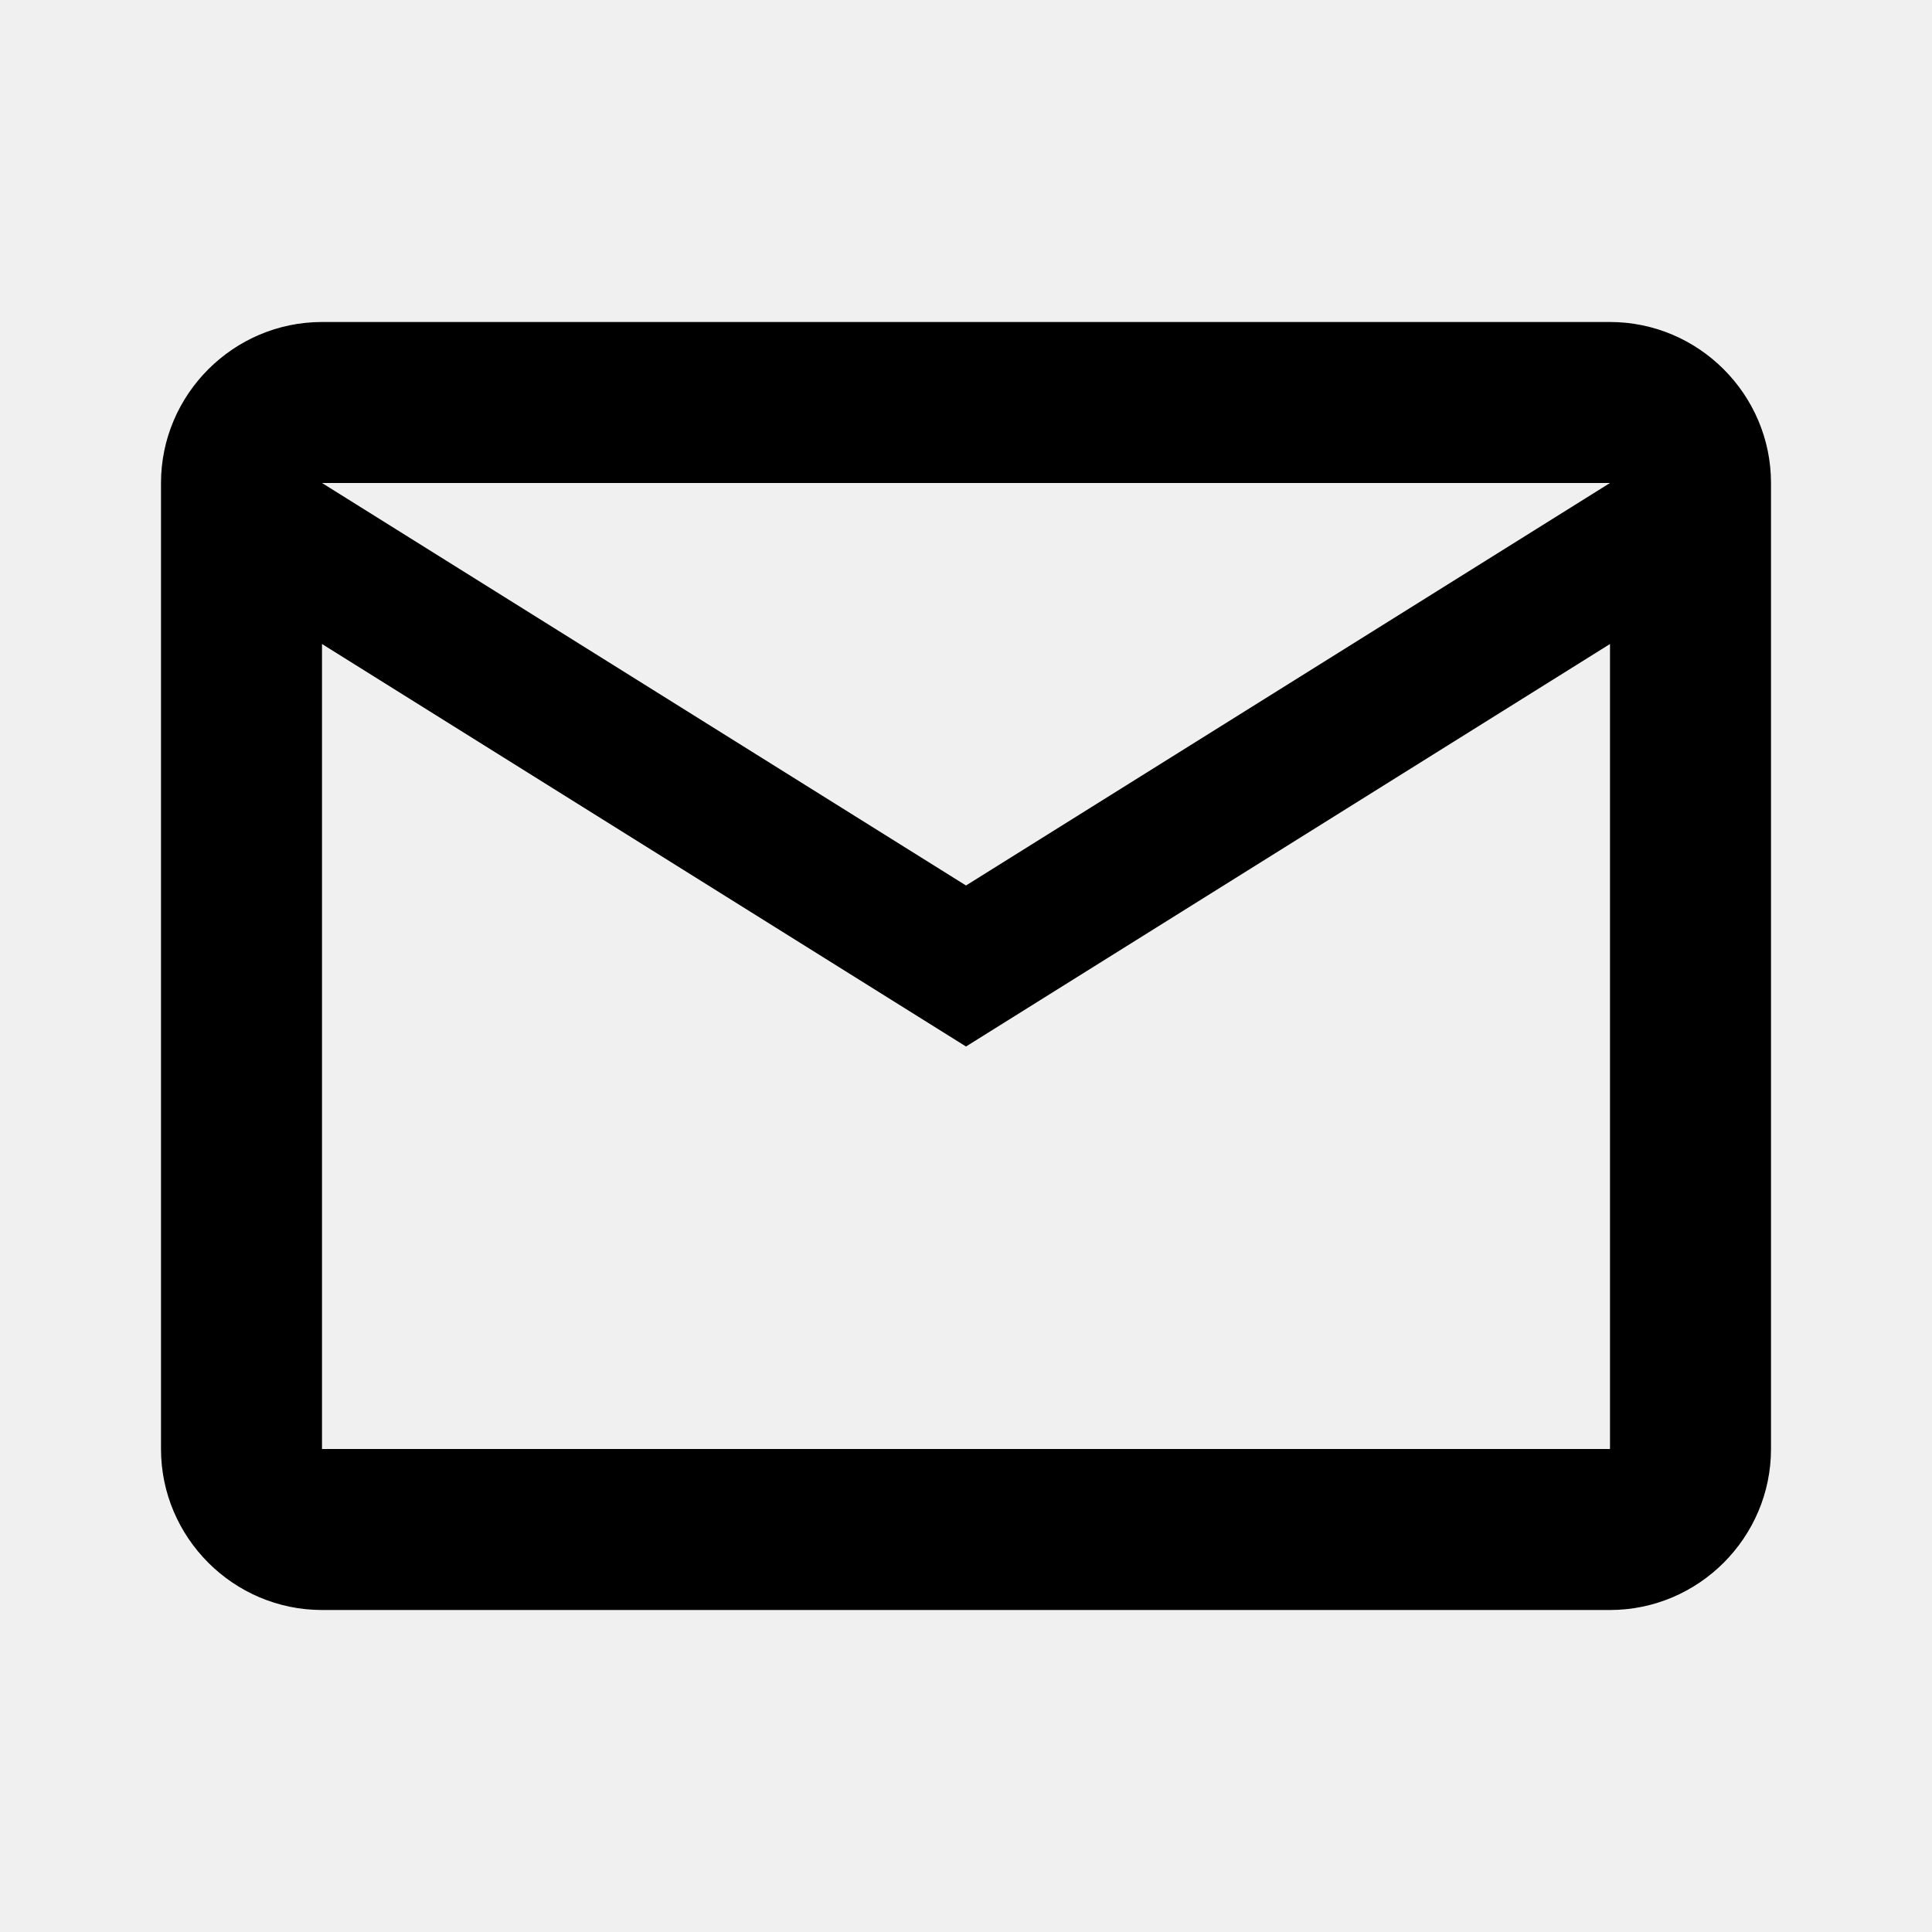
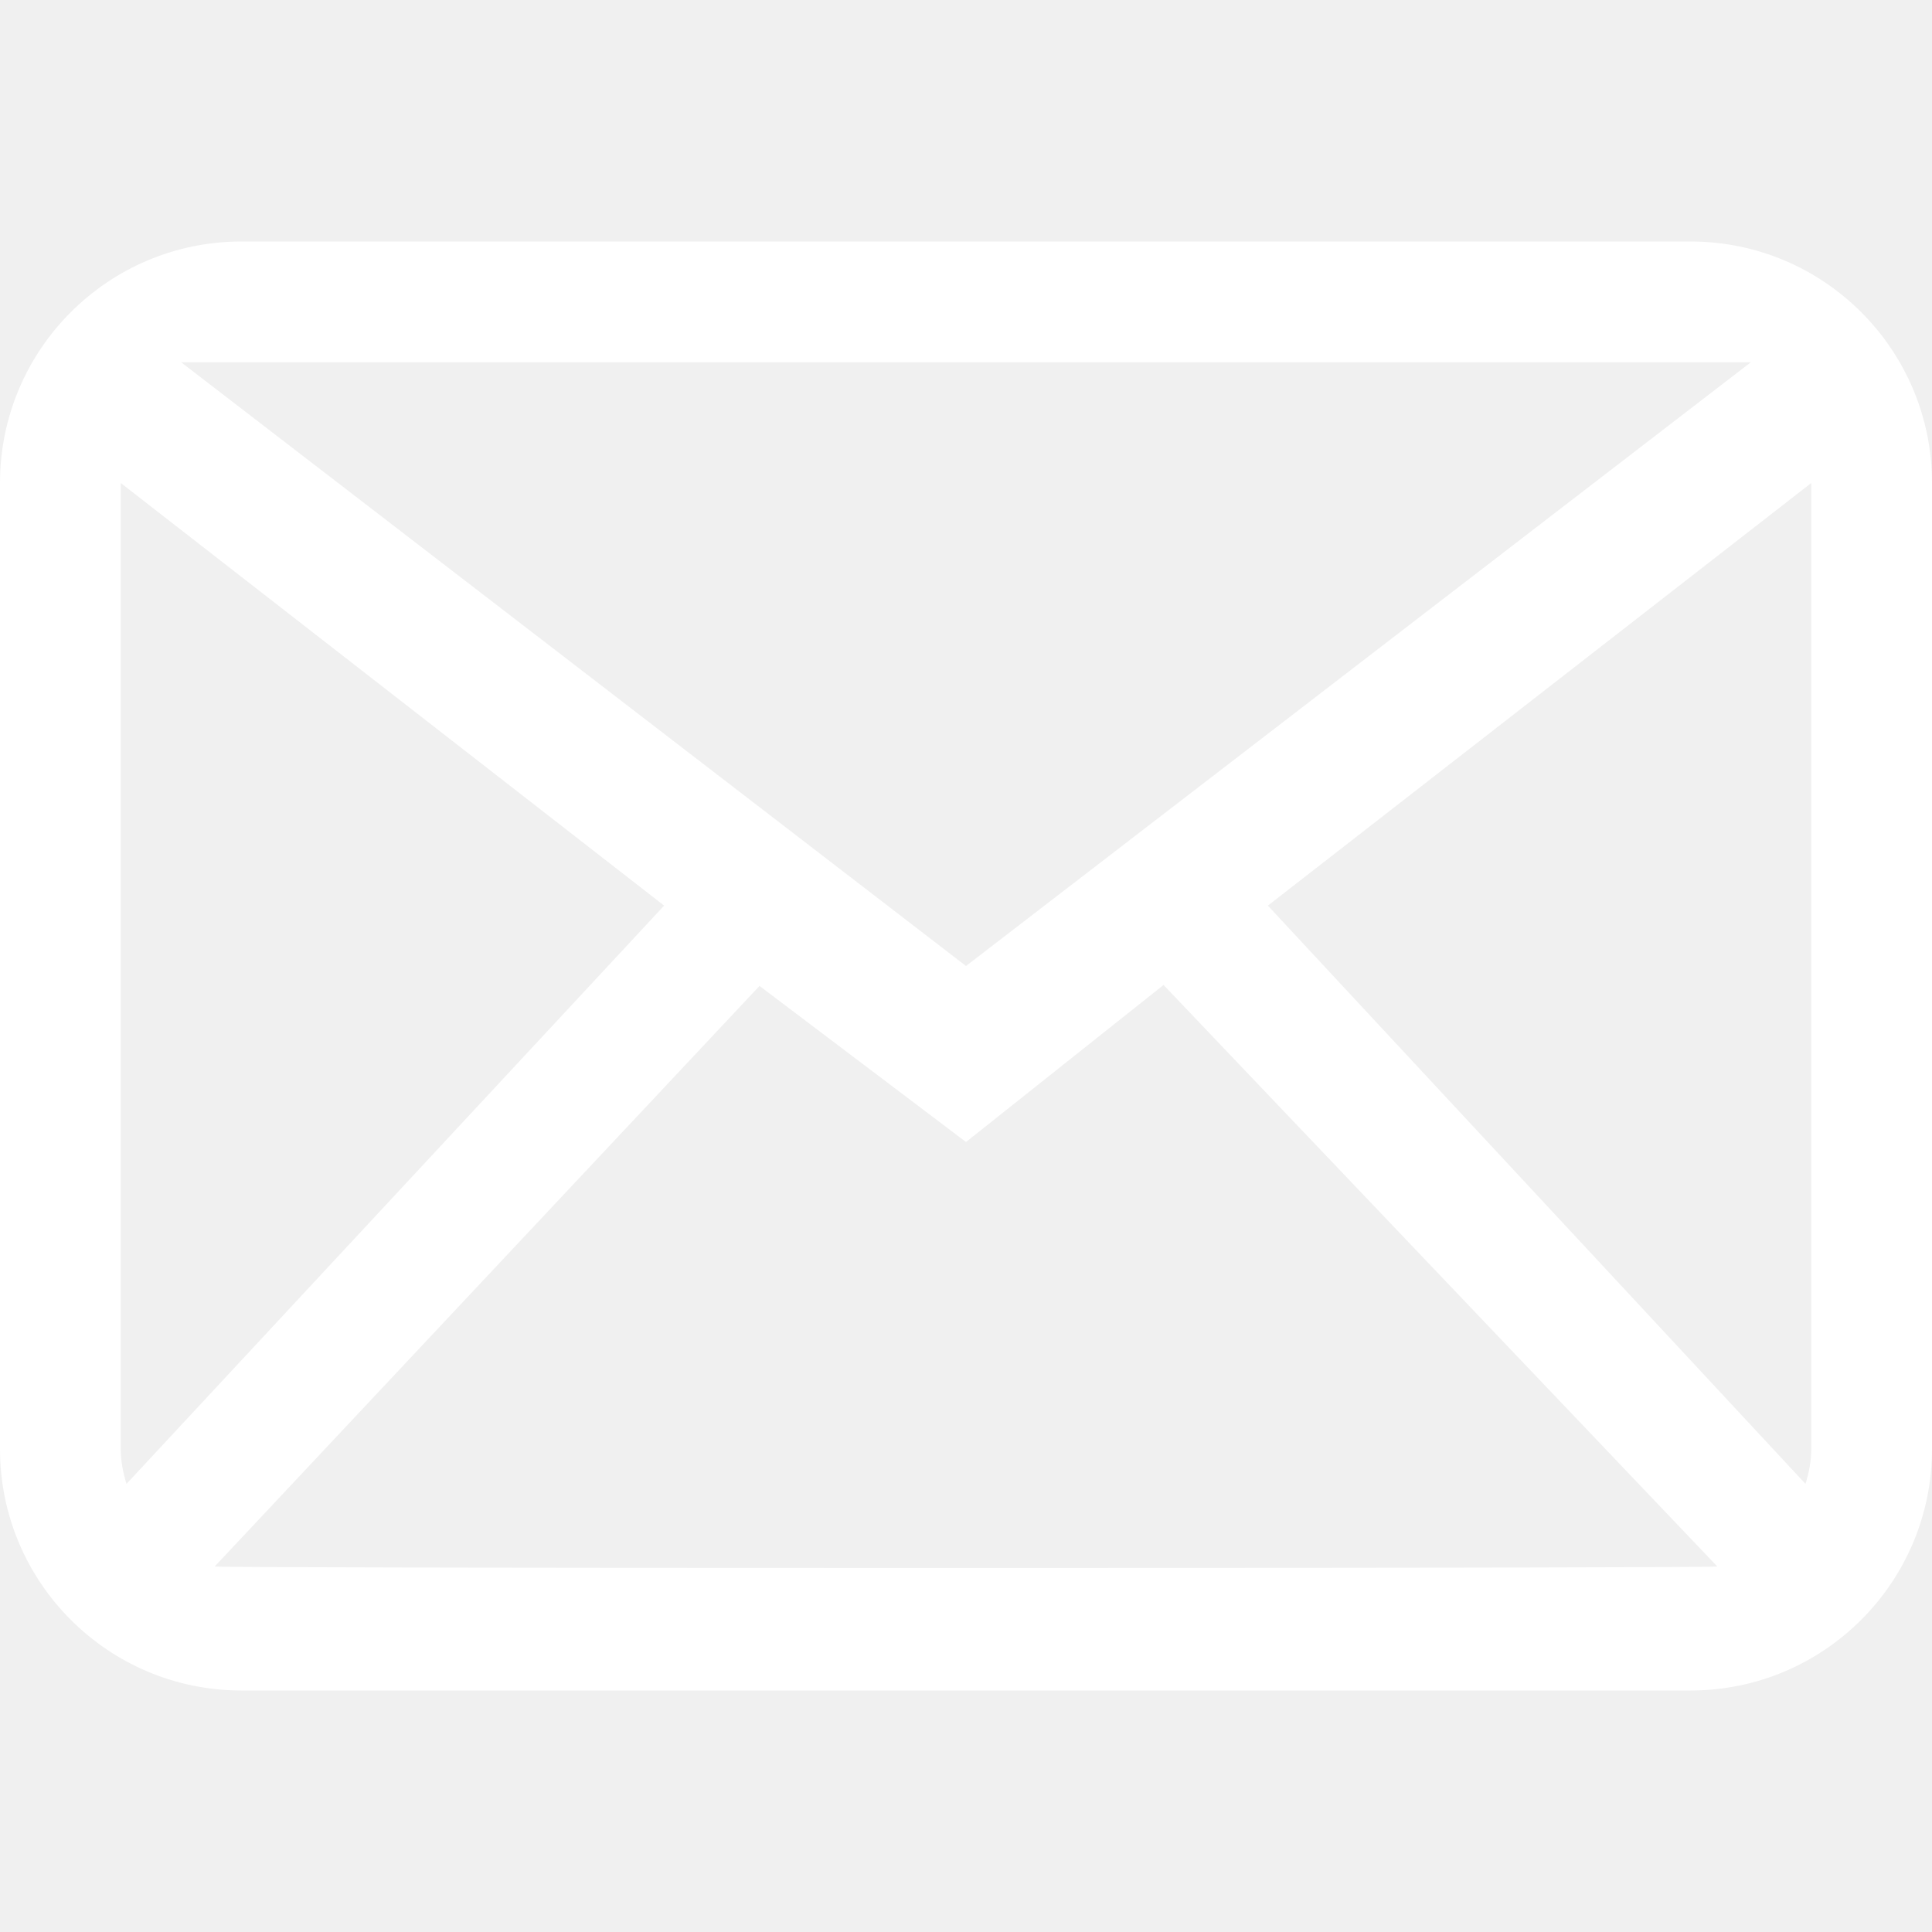
- <svg xmlns="http://www.w3.org/2000/svg" viewBox="0 0 24 24">
-   <path d="M22 6C22 4.9 21.1 4 20 4H4C2.9 4 2 4.9 2 6V18C2 19.1 2.9 20 4 20H20C21.1 20 22 19.1 22 18V6M20 6L12 11L4 6H20M20 18H4V8L12 13L20 8V18Z" />
+ <svg xmlns="http://www.w3.org/2000/svg" width="800px" height="800px" viewBox="0 -4 32 32" version="1.1" fill="#000000">
+   <g id="SVGRepo_bgCarrier" stroke-width="0" />
+   <g id="SVGRepo_tracerCarrier" stroke-linecap="round" stroke-linejoin="round" />
+   <g id="SVGRepo_iconCarrier">
+     <defs> </defs>
+     <g id="Page-1" stroke="none" stroke-width="1" fill="none" fill-rule="evenodd">
+       <g id="Icon-Set" transform="translate(-412, -259)" fill="#ffffff">
+         <path d="M442,279 C442,279.203 441.961,279.395 441.905,279.578 L433,270 L442,263 L442,279 L442,279 Z M415.556,280.946 L424.58,271.33 L428,273.915 L431.272,271.314 L440.444,280.946 C440.301,280.979 415.699,280.979 415.556,280.946 L415.556,280.946 Z M414,279 L414,263 L423,270 L414.095,279.578 C414.039,279.395 414,279.203 414,279 L414,279 Z M441,261 L428,271 L415,261 L441,261 L441,261 Z M440,259 L416,259 C413.791,259 412,260.791 412,263 L412,279 C412,281.209 413.791,283 416,283 L440,283 C442.209,283 444,281.209 444,279 L444,263 C444,260.791 442.209,259 440,259 L440,259 Z" id="mail"> </path>
+       </g>
+     </g>
+   </g>
</svg>
